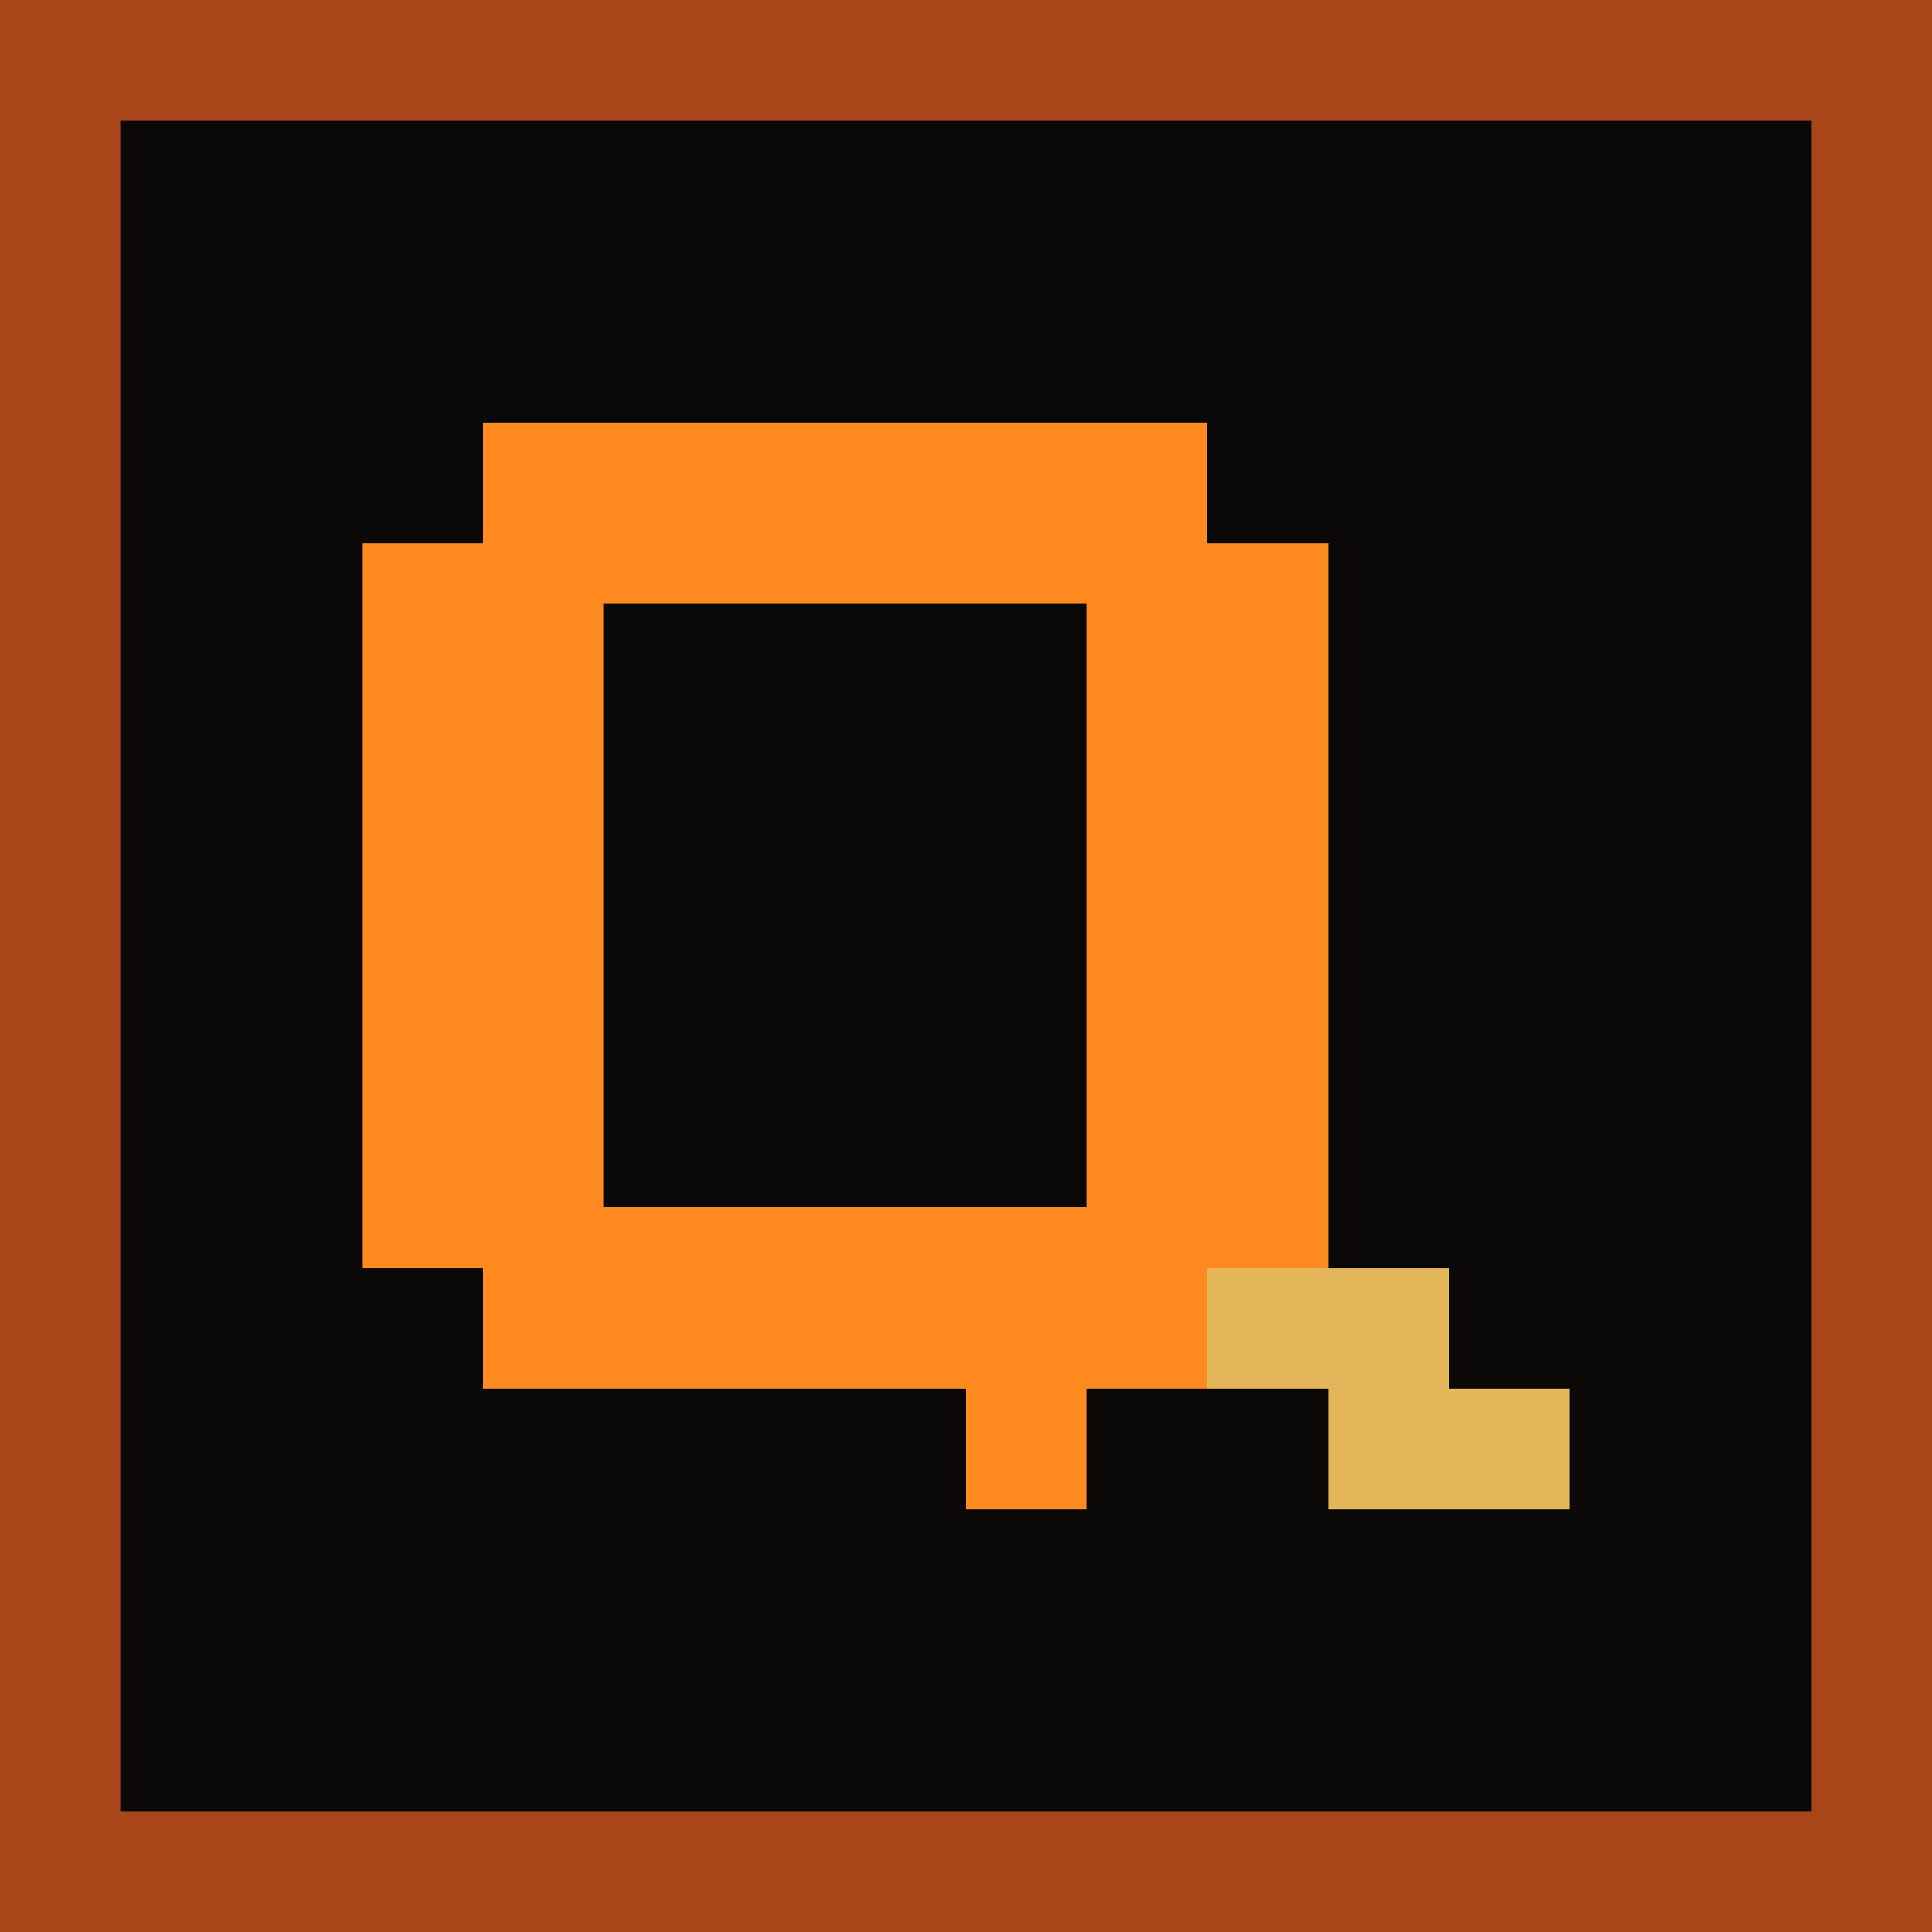
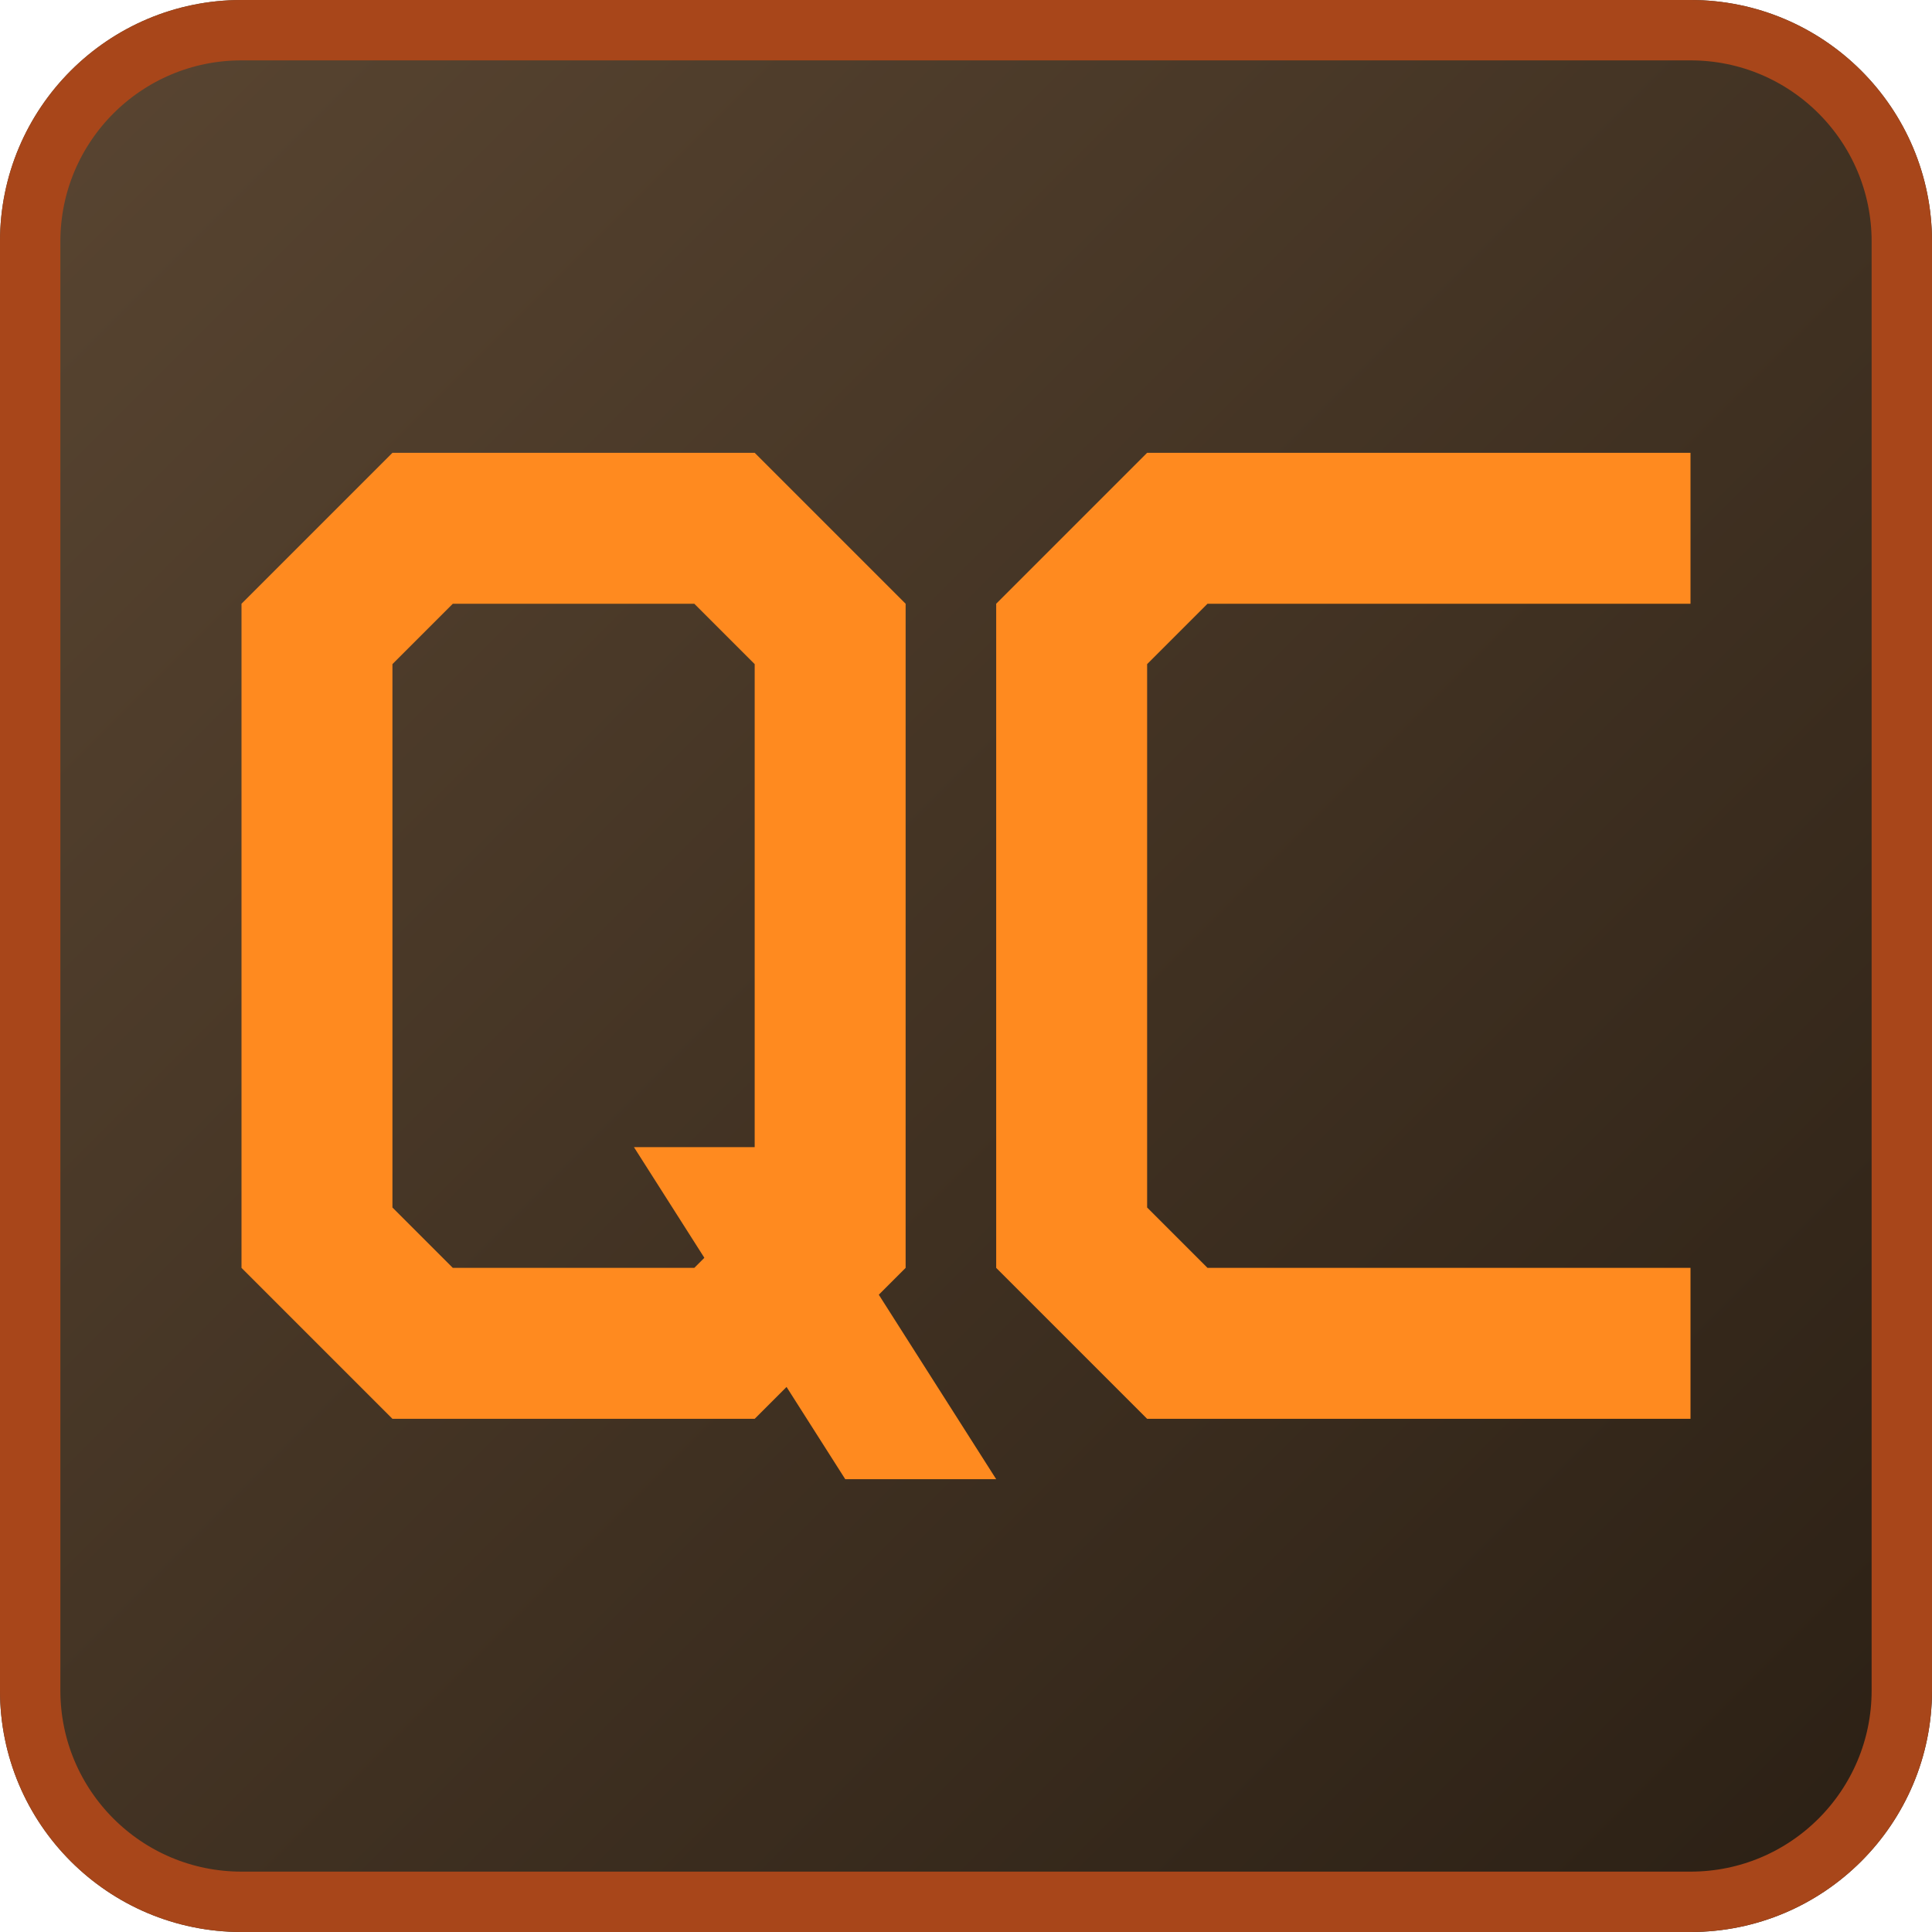
- <svg xmlns="http://www.w3.org/2000/svg" viewBox="0 0 32 32" shape-rendering="crispEdges">
-   <rect width="32" height="32" fill="#0b0907" />
-   <rect x="1" y="1" width="30" height="30" fill="none" stroke="#a8461a" stroke-width="2" />
-   <path fill="#ff8a1f" d="M8 7h12v2h2v12h-2v2h-2v2h-2v-2H8v-2H6V9h2zM10 10v10h8V10z" />
-   <path fill="#e3b65a" d="M20 21h4v2h2v2h-4v-2h-2z" />
+ <svg xmlns="http://www.w3.org/2000/svg" viewBox="0 0 64 64">
+   <defs>
+     <linearGradient id="m" x1="0" y1="0" x2="1" y2="1">
+       <stop offset="0" stop-color="#5a4632" />
+       <stop offset="1" stop-color="#2a1f14" />
+     </linearGradient>
+   </defs>
+   <rect width="64" height="64" rx="8" fill="url(#m)" />
+   <rect x="1" y="1" width="62" height="62" rx="7" fill="none" stroke="#a8461a" stroke-width="2" />
+   <g fill="#ff8a1f">
+     <path fill-rule="evenodd" d="M13 15H25L30 20V42L25 47H13L8 42V20ZM15 20H23L25 22V40L23 42H15L13 40V22Z" />
+     <path d="M21 38H26L33 49H28Z" />
+     <path d="M38 15H56V20H40L38 22V40L40 42H56V47H38L33 42V20Z" />
+   </g>
</svg>
